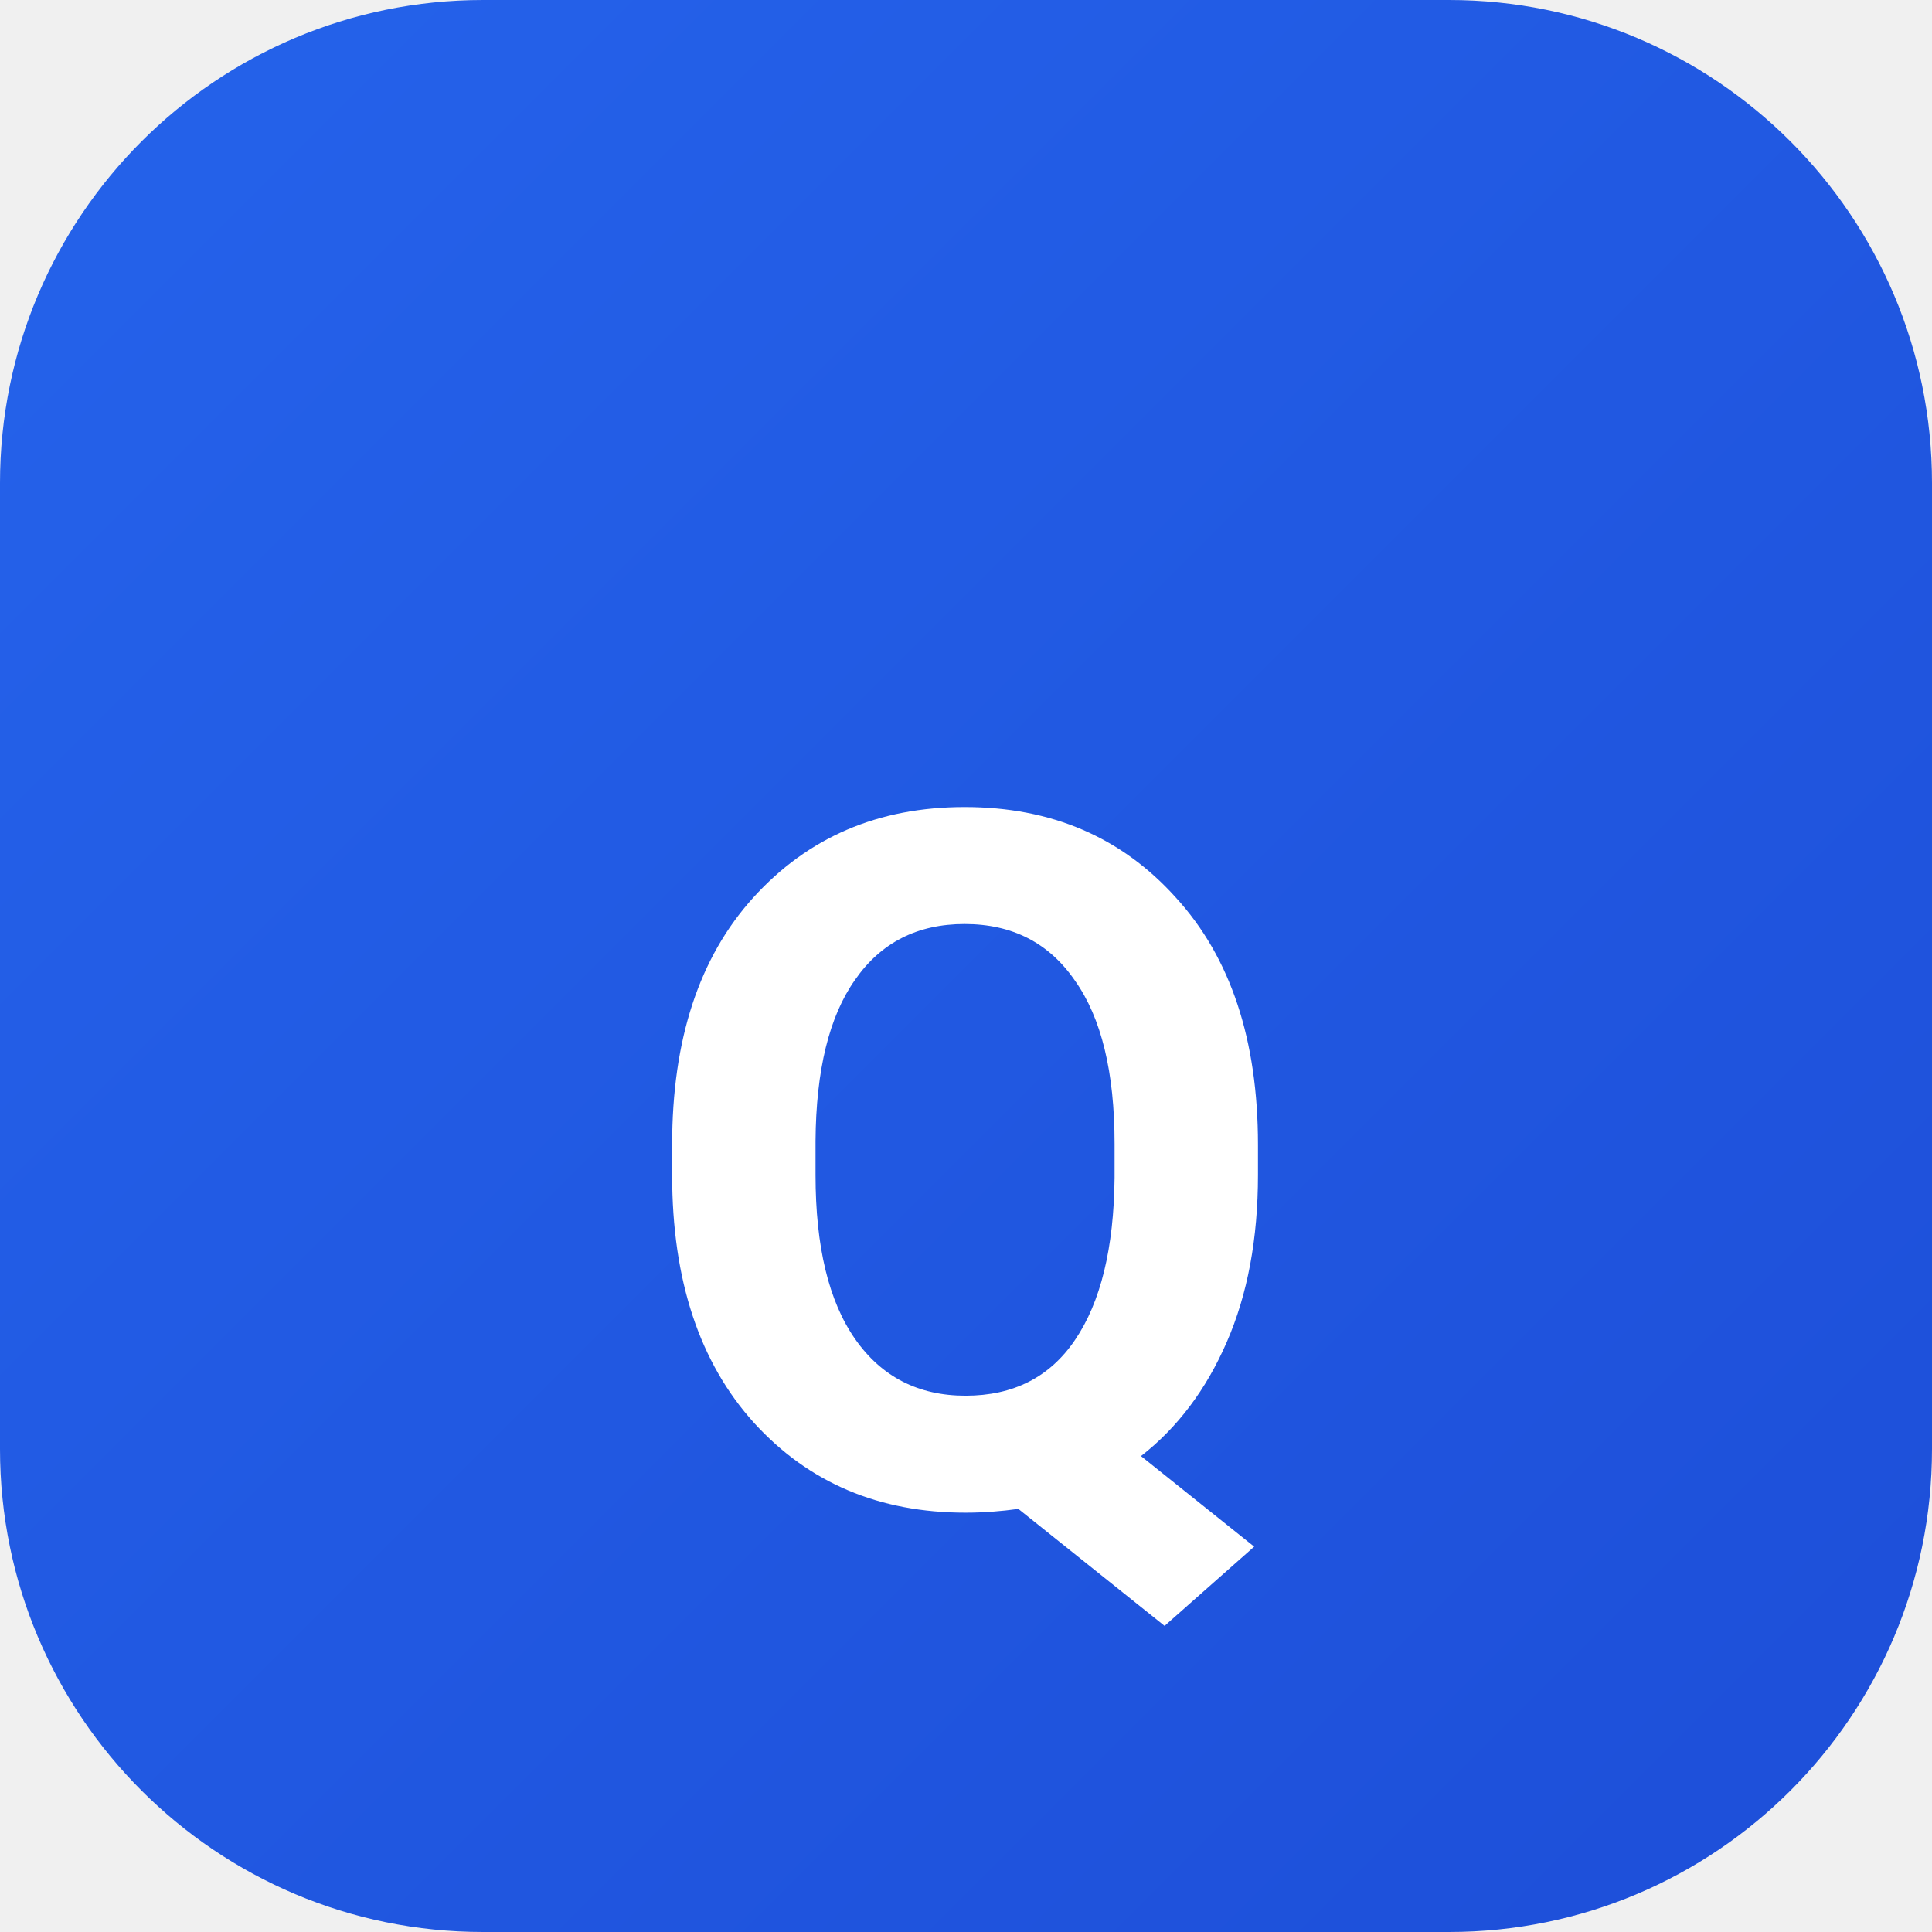
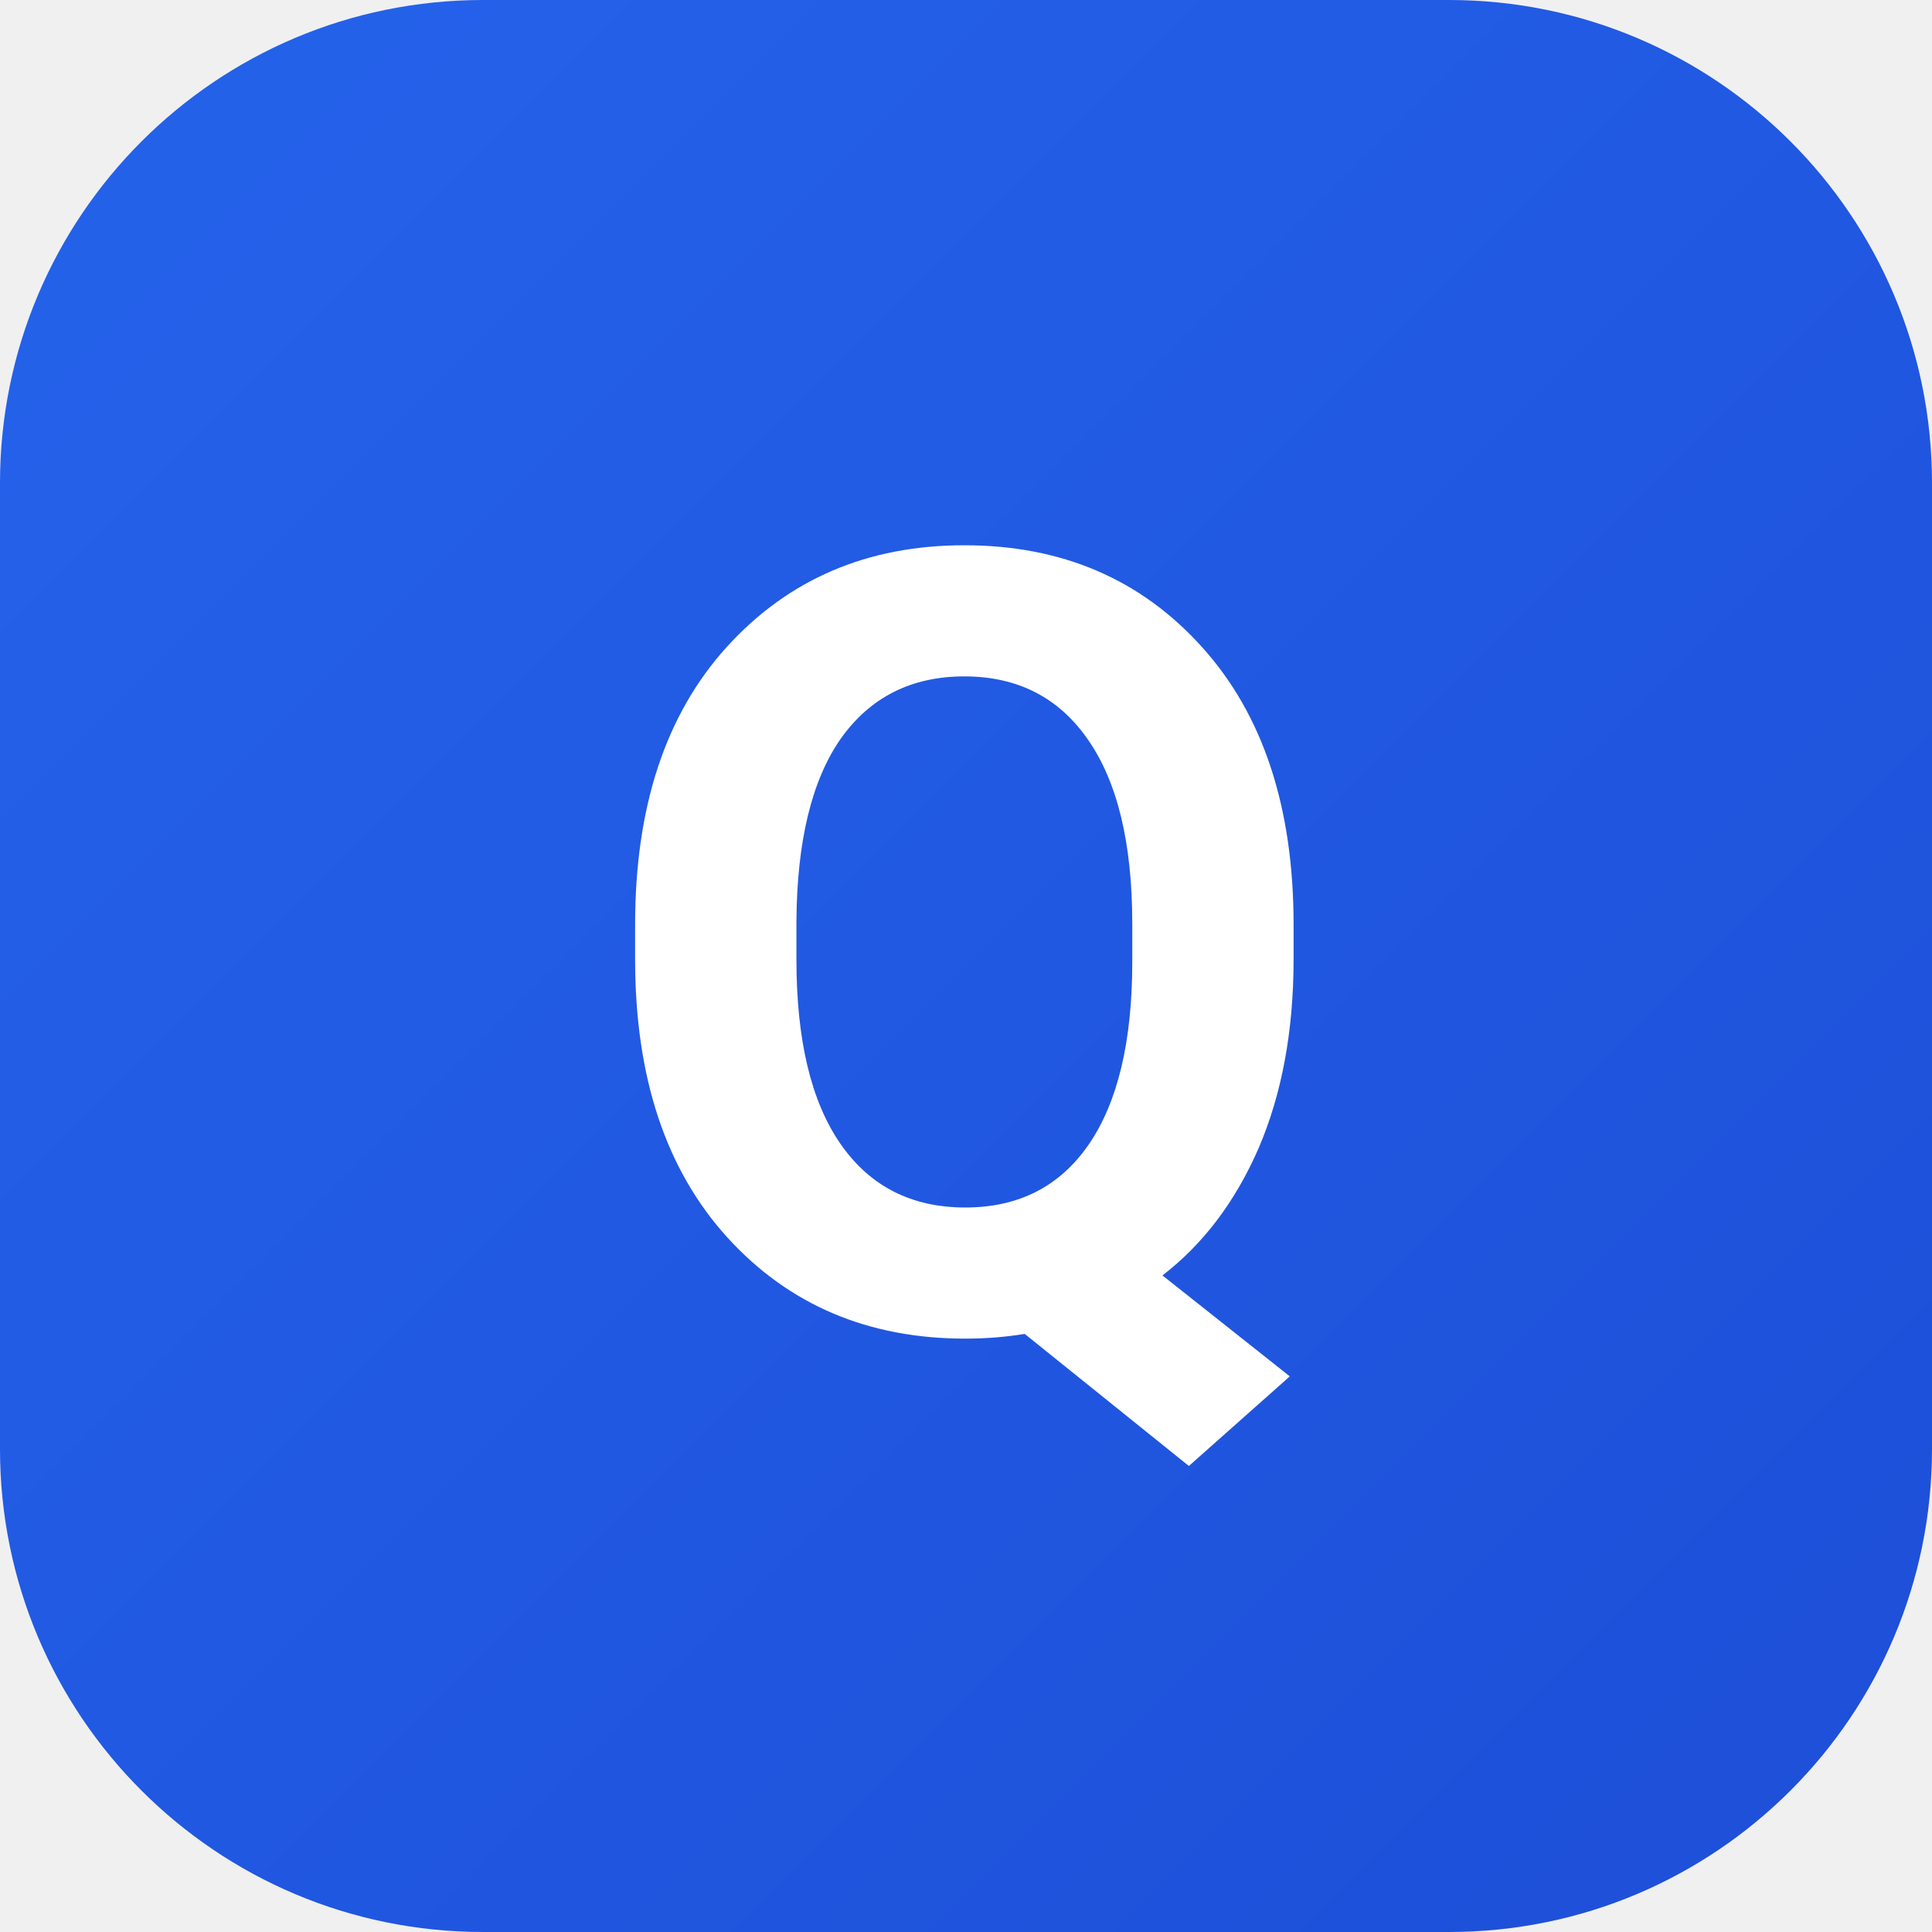
<svg xmlns="http://www.w3.org/2000/svg" width="32" height="32" viewBox="0 0 32 32" fill="none">
  <defs>
    <linearGradient id="grad1" x1="0%" y1="0%" x2="100%" y2="100%">
      <stop offset="0%" style="stop-color:#2563eb;stop-opacity:1" />
      <stop offset="100%" style="stop-color:#1d4ed8;stop-opacity:1" />
    </linearGradient>
  </defs>
  <rect width="32" height="32" rx="8" ry="8" fill="url(#grad1)" />
-   <text x="16" y="20.5" font-family="system-ui, -apple-system, BlinkMacSystemFont, 'Segoe UI', Roboto, sans-serif" font-size="16" font-weight="600" text-anchor="middle" dominant-baseline="middle" fill="white">Q</text>
+   <text x="16" y="22" font-family="system-ui, -apple-system, BlinkMacSystemFont, 'Segoe UI', Roboto, sans-serif" font-size="18" font-weight="700" text-anchor="middle" fill="white">Q</text>
</svg>
